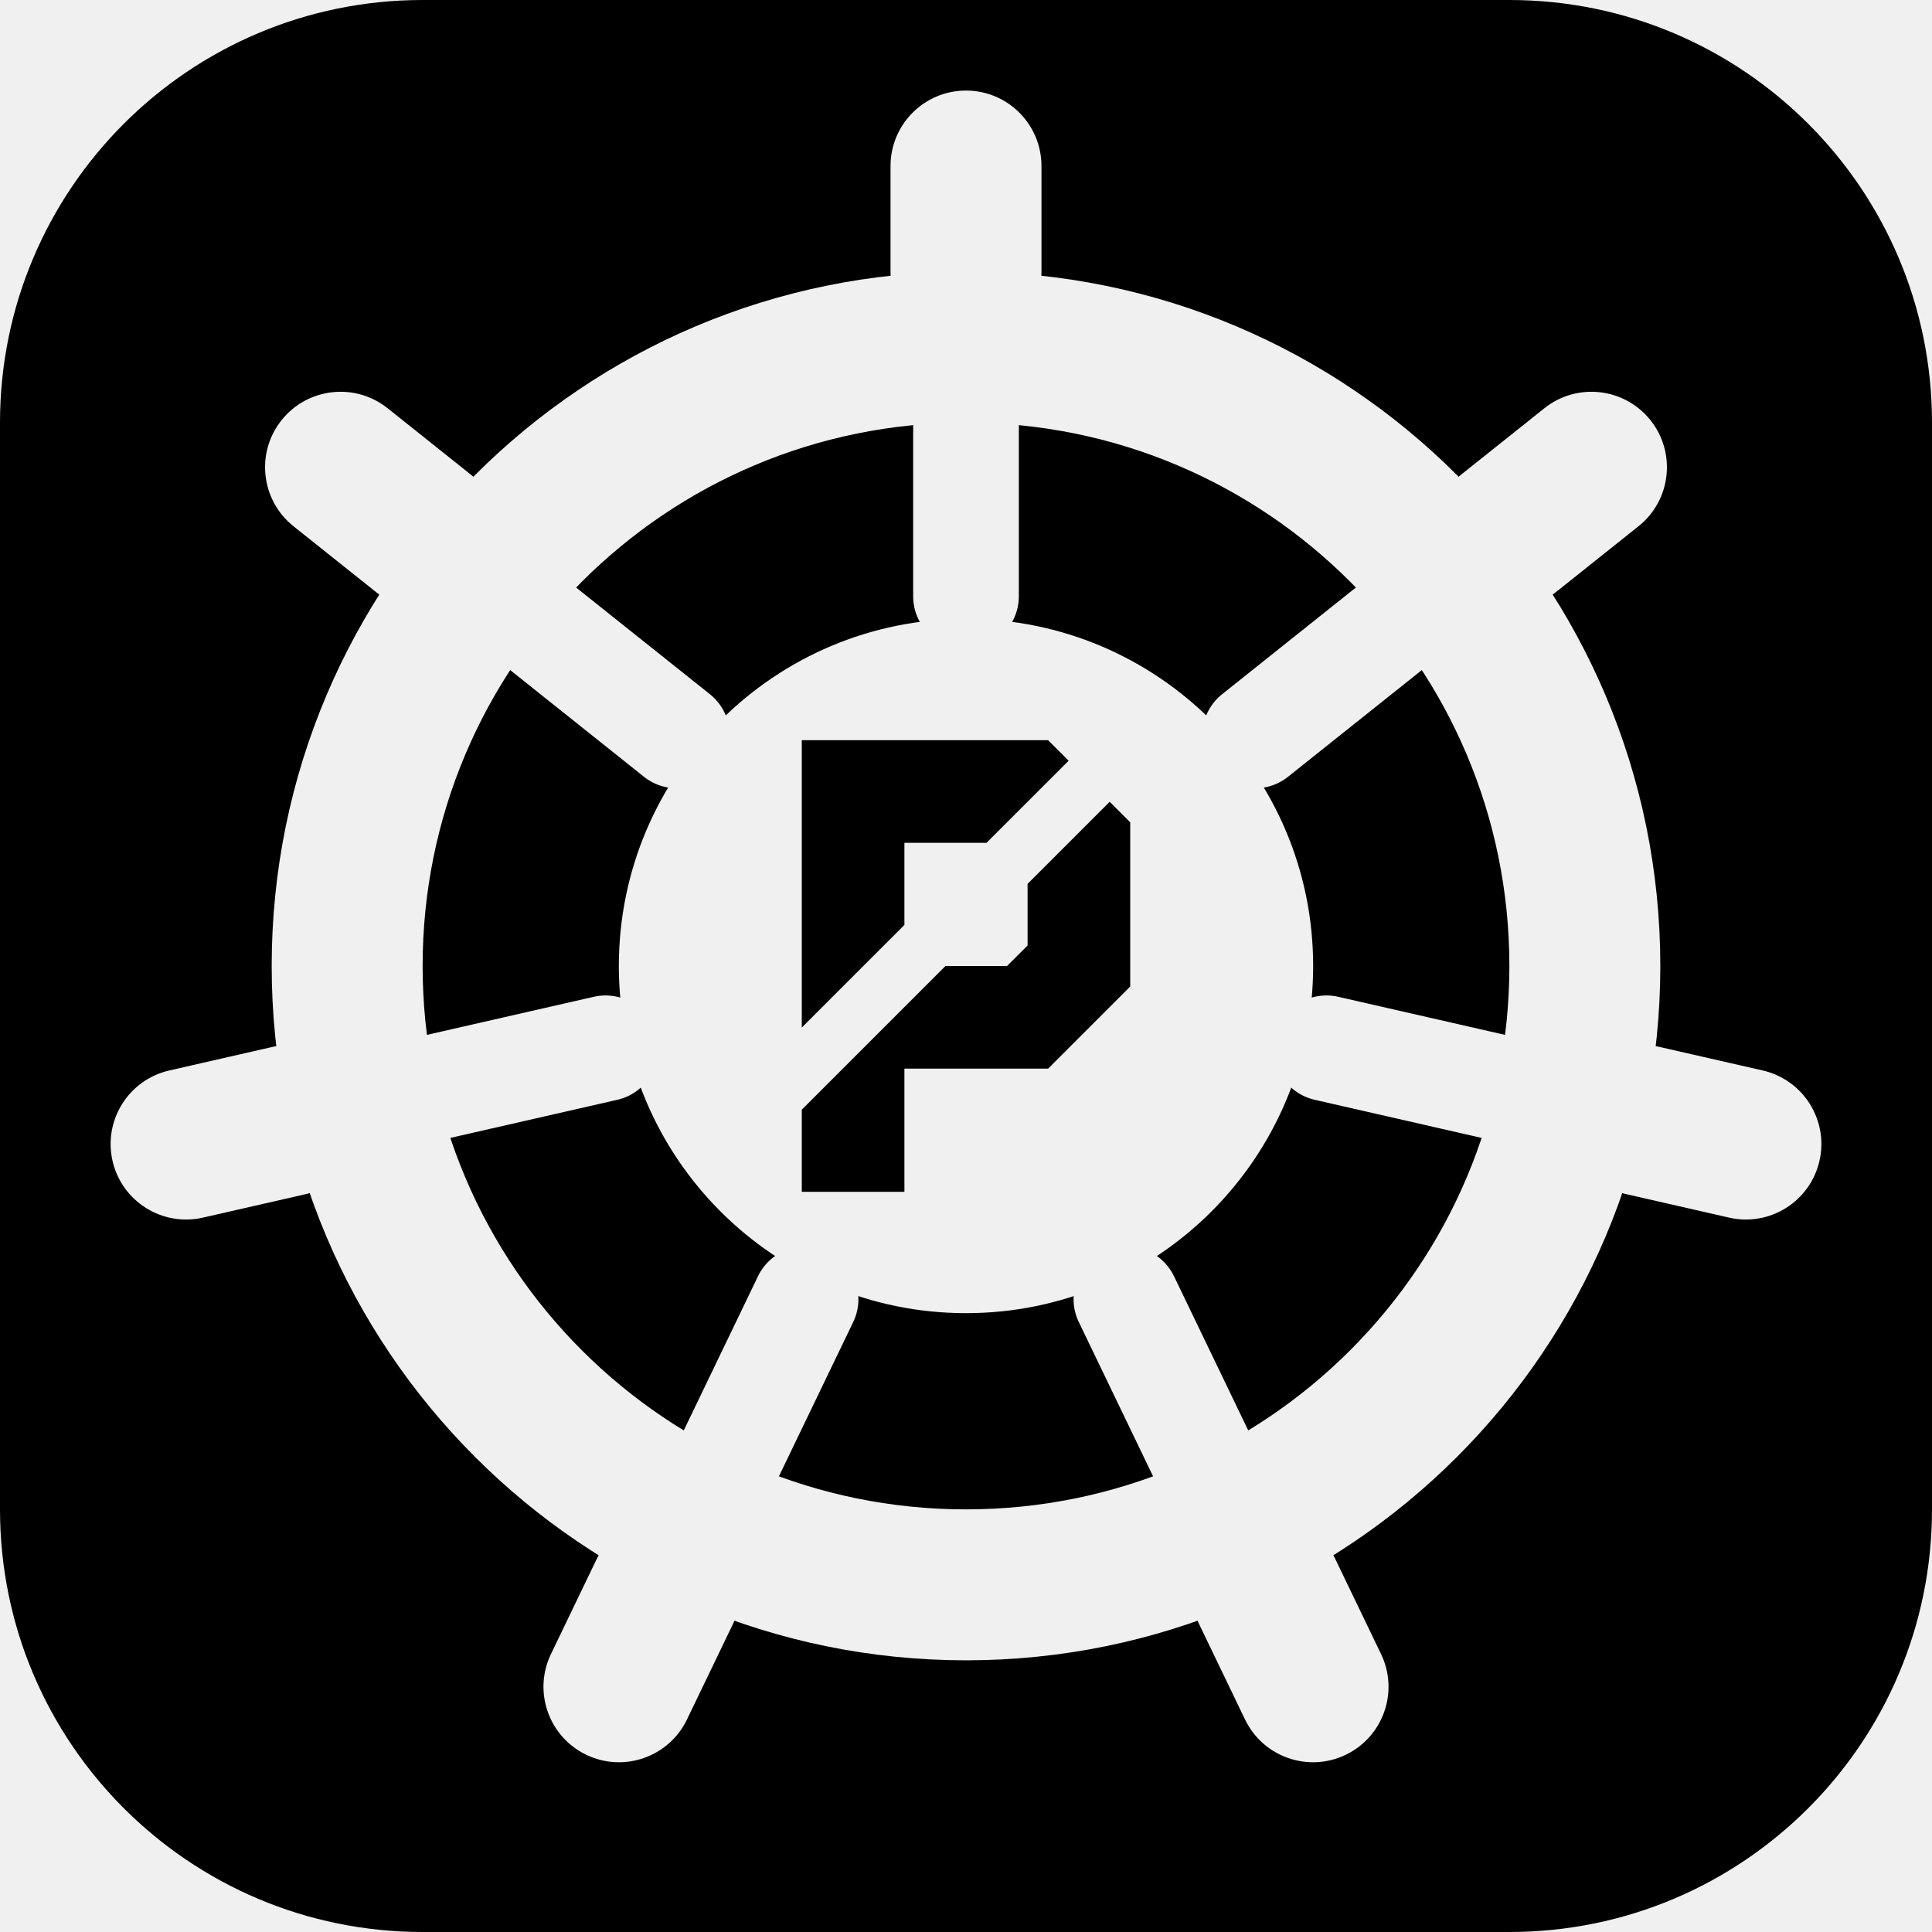
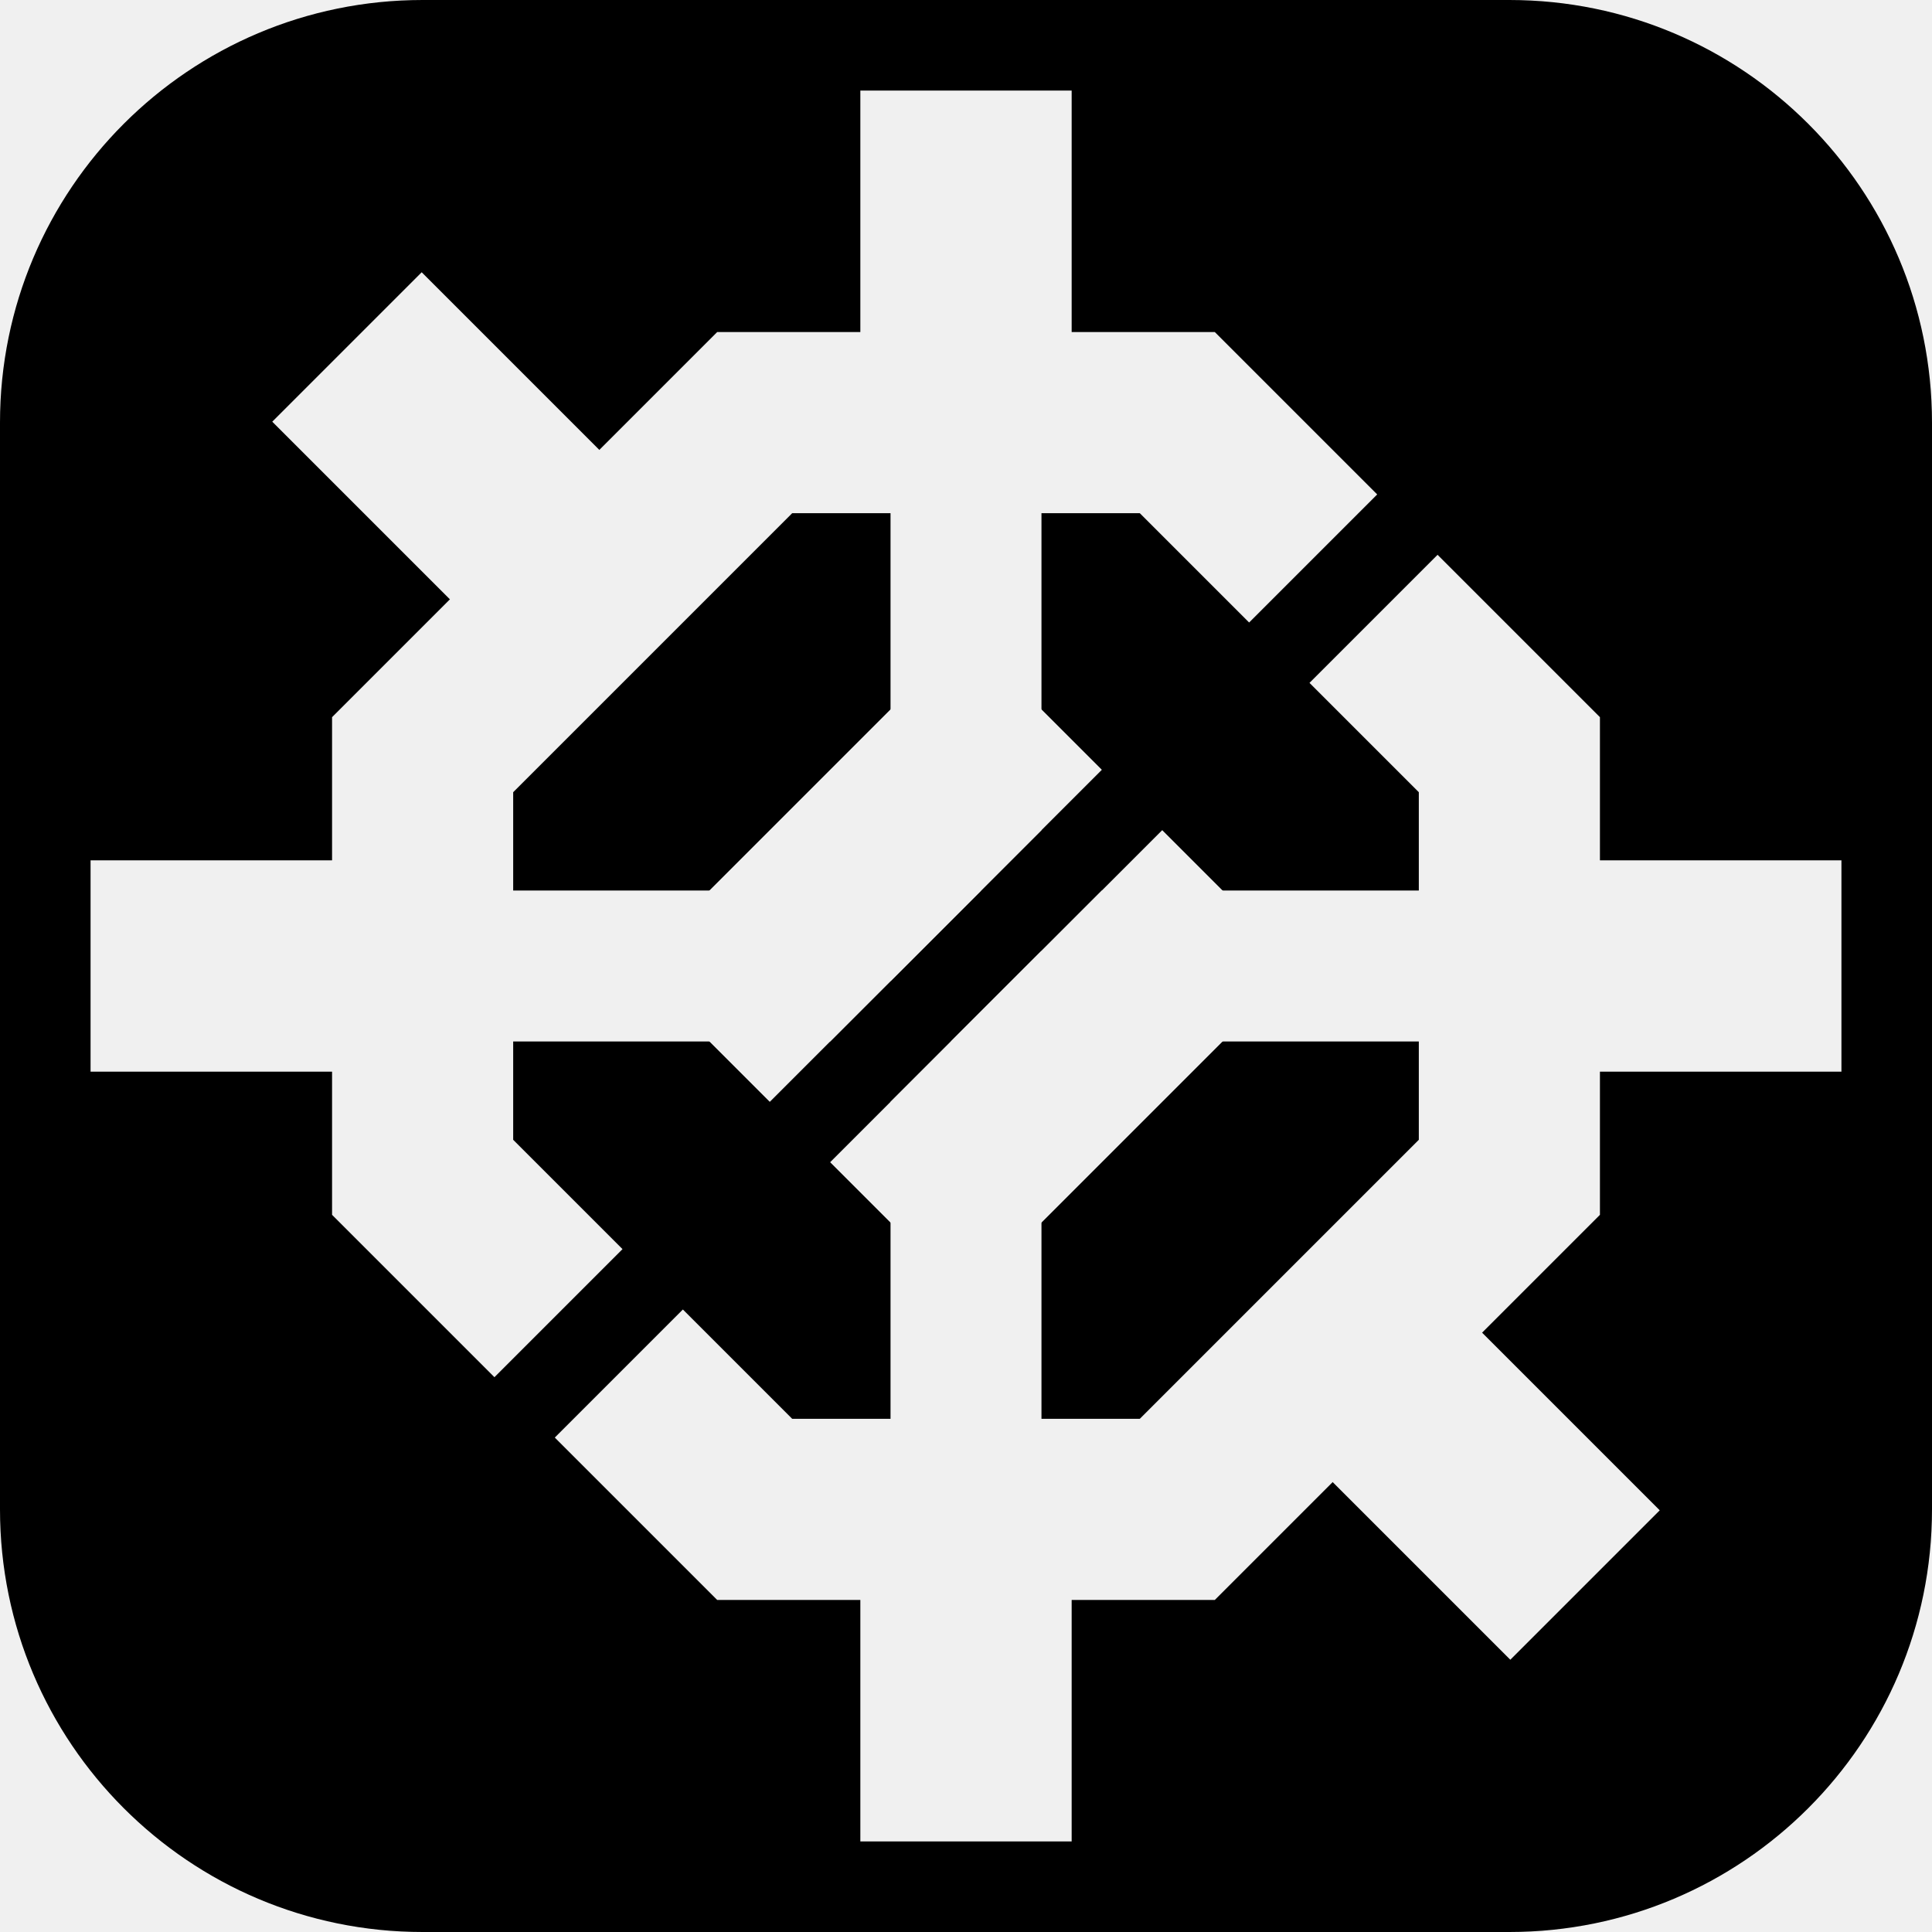
<svg xmlns="http://www.w3.org/2000/svg" viewBox="0 0 64 64" width="512" height="512" role="img" aria-label="Pipewright">
-   <mask id="pwk8s-mono-icon-cut" maskUnits="userSpaceOnUse" x="0" y="0" width="64" height="64">
+   <clipPath id="pwk8s-icon-mono-cut">
+     <path d="M0 0H62L0 62ZM66 0V66H0Z" />
+   </clipPath>
+   <mask id="pwk8s-icon-mono-mask" maskUnits="userSpaceOnUse" x="0" y="0" width="64" height="64">
    <rect width="64" height="64" fill="#FFFFFF" />
-     <g fill="#000000">
-       <circle cx="32" cy="32" r="20.5" fill="none" stroke="#000000" stroke-width="5" />
-       <rect x="30.25" y="11.5" width="3.5" height="10" rx="1.75" transform="rotate(0 32 32)" />
-       <rect x="29.5" y="3" width="5" height="8.5" rx="2.5" transform="rotate(0 32 32)" />
-       <rect x="30.25" y="11.5" width="3.5" height="10" rx="1.75" transform="rotate(51.43 32 32)" />
-       <rect x="29.5" y="3" width="5" height="8.5" rx="2.5" transform="rotate(51.43 32 32)" />
-       <rect x="30.25" y="11.5" width="3.5" height="10" rx="1.75" transform="rotate(102.86 32 32)" />
-       <rect x="29.5" y="3" width="5" height="8.5" rx="2.5" transform="rotate(102.86 32 32)" />
-       <rect x="30.25" y="11.5" width="3.5" height="10" rx="1.75" transform="rotate(154.29 32 32)" />
-       <rect x="29.5" y="3" width="5" height="8.5" rx="2.5" transform="rotate(154.29 32 32)" />
-       <rect x="30.25" y="11.5" width="3.5" height="10" rx="1.75" transform="rotate(205.71 32 32)" />
-       <rect x="29.5" y="3" width="5" height="8.5" rx="2.5" transform="rotate(205.71 32 32)" />
-       <rect x="30.25" y="11.5" width="3.5" height="10" rx="1.75" transform="rotate(257.14 32 32)" />
-       <rect x="29.5" y="3" width="5" height="8.5" rx="2.5" transform="rotate(257.14 32 32)" />
-       <rect x="30.25" y="11.5" width="3.5" height="10" rx="1.75" transform="rotate(308.57 32 32)" />
-       <rect x="29.5" y="3" width="5" height="8.5" rx="2.5" transform="rotate(308.57 32 32)" />
-       <circle cx="32" cy="32" r="11.5" />
+     <g clip-path="url(#pwk8s-icon-mono-cut)" fill="#000000">
+       <path d="M25 14H39L50 25V39L39 50H25L14 39V25Z" fill="none" stroke="#000000" stroke-width="6" stroke-linejoin="miter" />
+       <rect x="29.5" y="14" width="5" height="18" transform="rotate(0 32 32)" />
+       <rect x="29.5" y="14" width="5" height="18" transform="rotate(90 32 32)" />
+       <rect x="29.5" y="14" width="5" height="18" transform="rotate(180 32 32)" />
+       <rect x="29.5" y="14" width="5" height="18" transform="rotate(270 32 32)" />
+       <rect x="28.5" y="3" width="7" height="13" transform="rotate(0 32 32)" />
+       <rect x="28.5" y="3" width="7" height="13" transform="rotate(90 32 32)" />
+       <rect x="28.5" y="3" width="7" height="13" transform="rotate(135 32 32)" />
+       <rect x="28.5" y="3" width="7" height="13" transform="rotate(180 32 32)" />
+       <rect x="28.5" y="3" width="7" height="13" transform="rotate(270 32 32)" />
+       <rect x="28.5" y="3" width="7" height="13" transform="rotate(315 32 32)" />
+       <path d="M32 21 43 32 32 43 21 32Z" />
    </g>
-     <path fill="#FFFFFF" d="M26.56 24.52 34.72 24.52 35.40 25.20 32.68 27.92 29.96 27.92 29.96 30.64 26.56 34.04Z" />
-     <path fill="#FFFFFF" d="M36.76 26.56 37.44 27.24 37.44 32.68 34.72 35.40 29.96 35.40 29.96 39.48 26.56 39.48 26.56 36.76 31.32 32.00 33.36 32.00 34.04 31.32 34.04 29.28Z" />
  </mask>
-   <rect width="64" height="64" rx="14" fill="#000000" mask="url(#pwk8s-mono-icon-cut)" />
+   <rect width="64" height="64" rx="14" fill="#000000" mask="url(#pwk8s-icon-mono-mask)" />
</svg>
